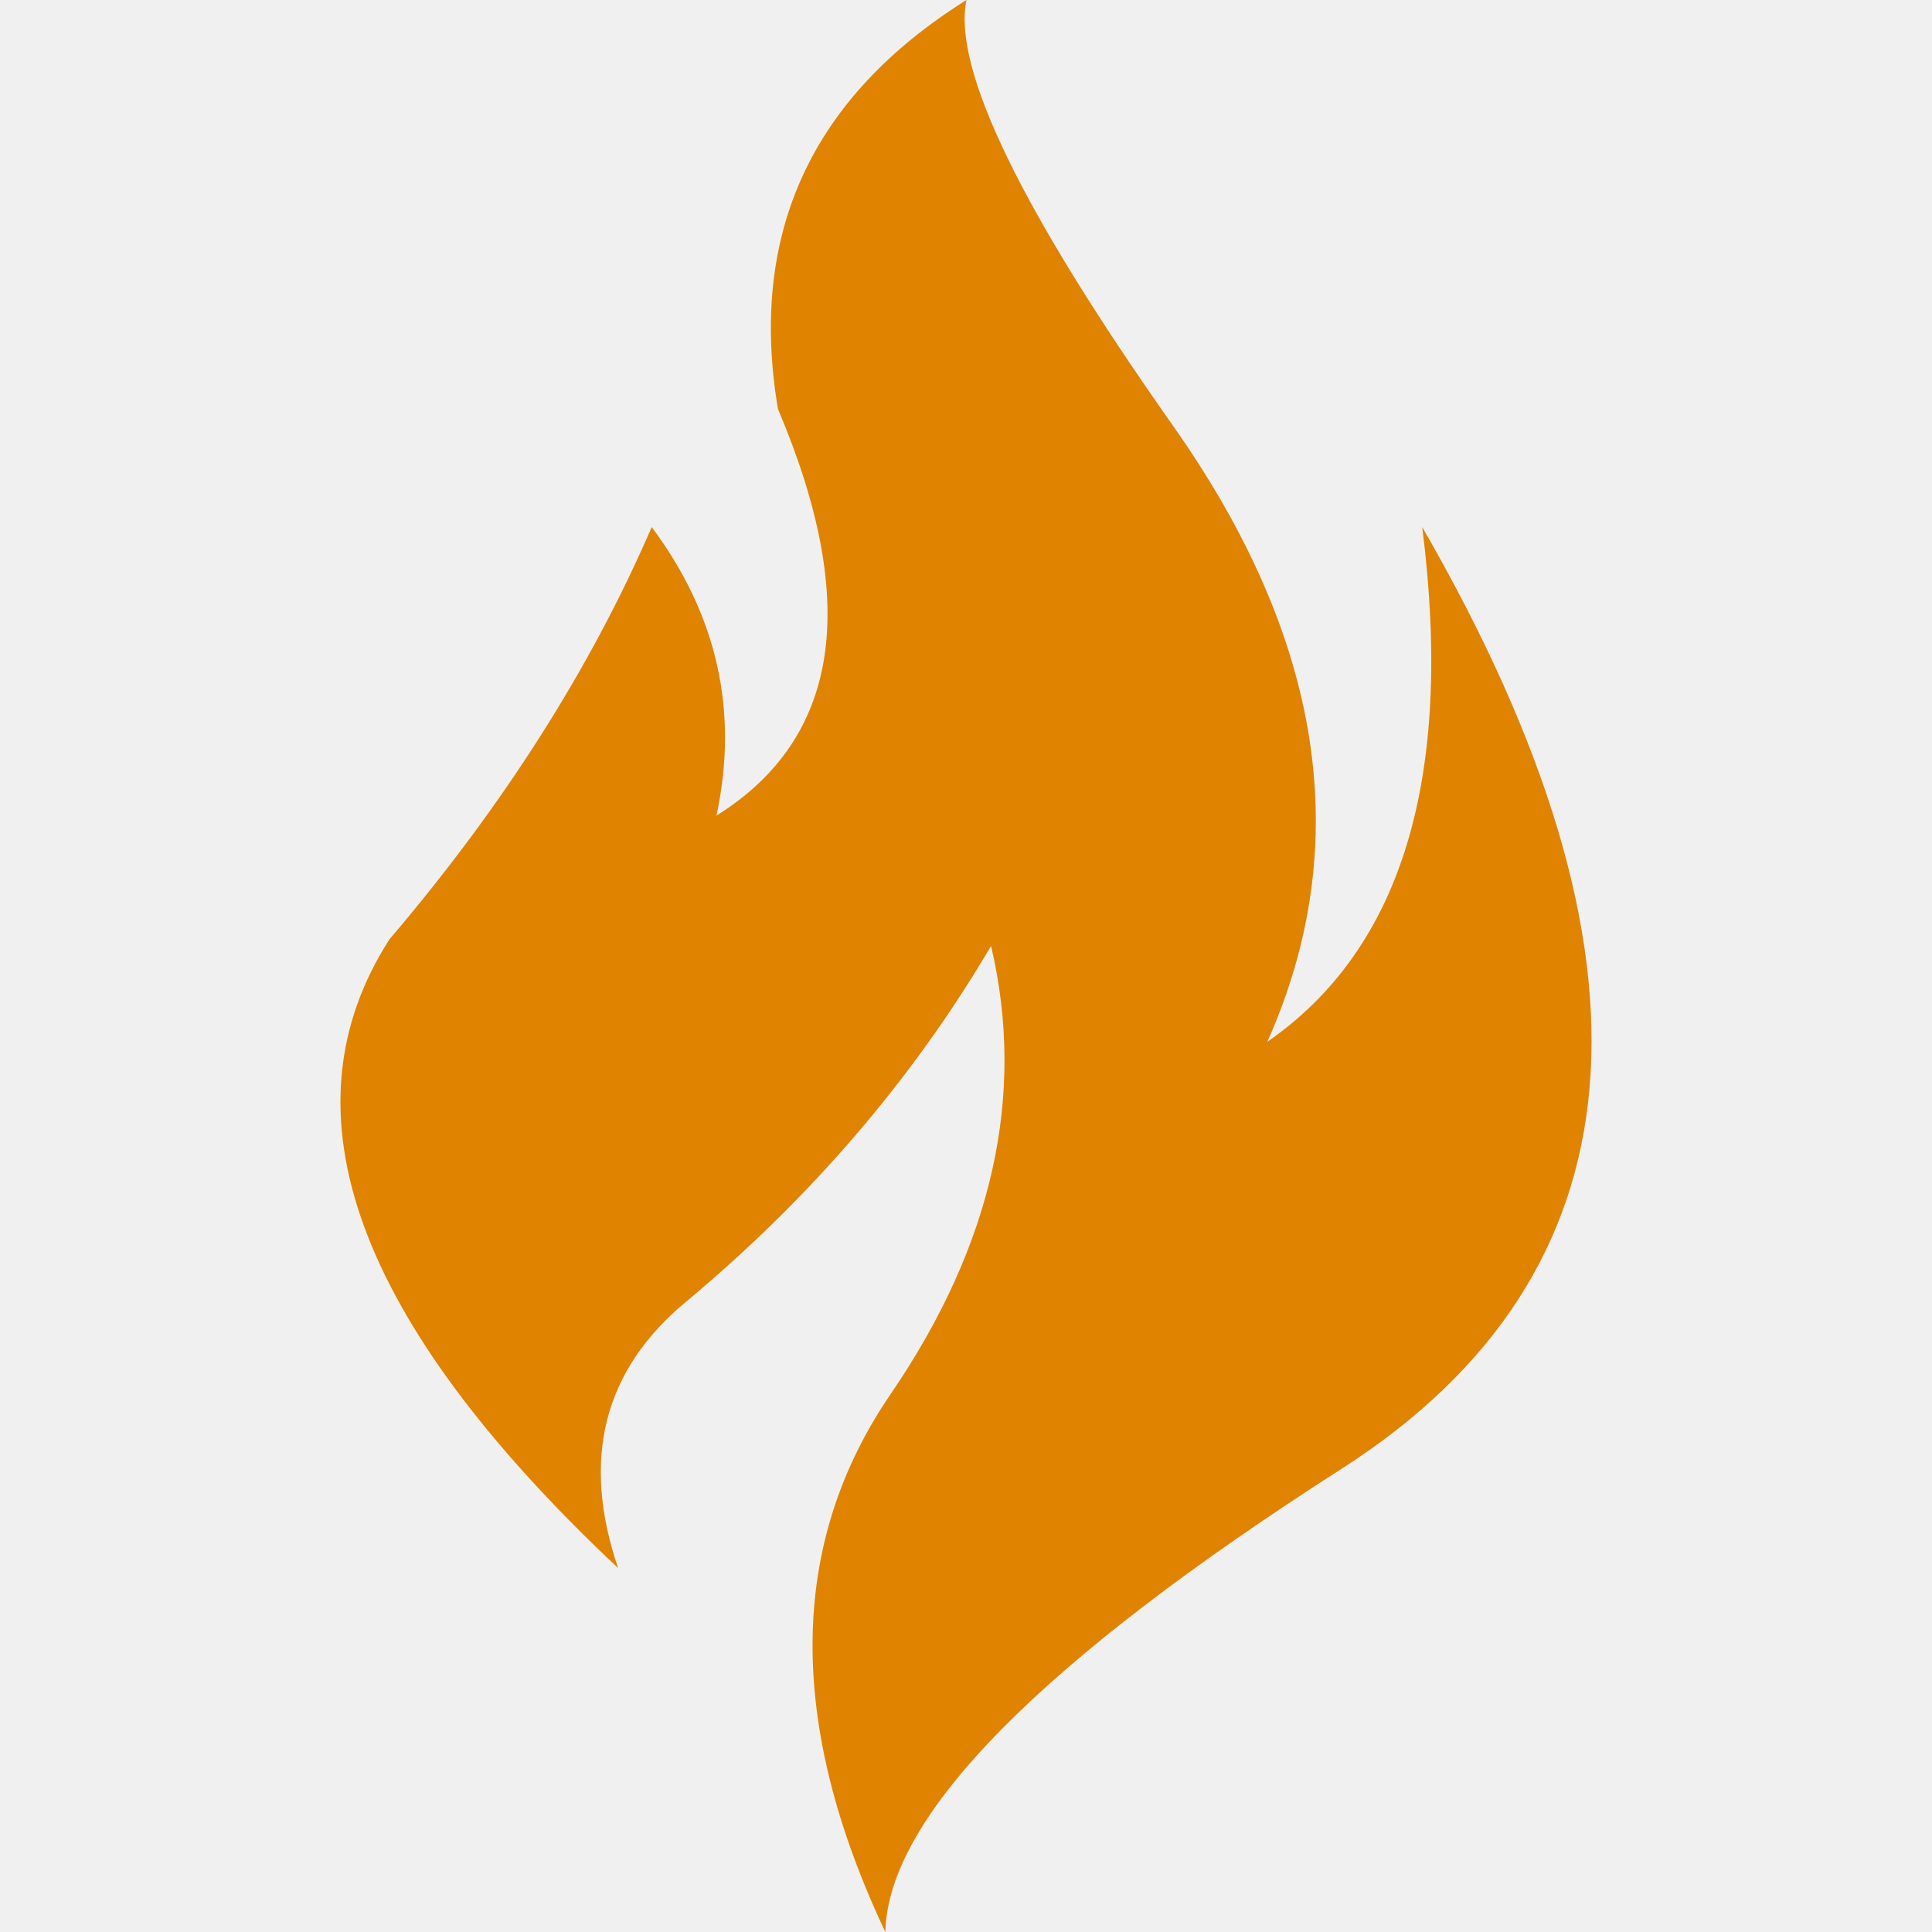
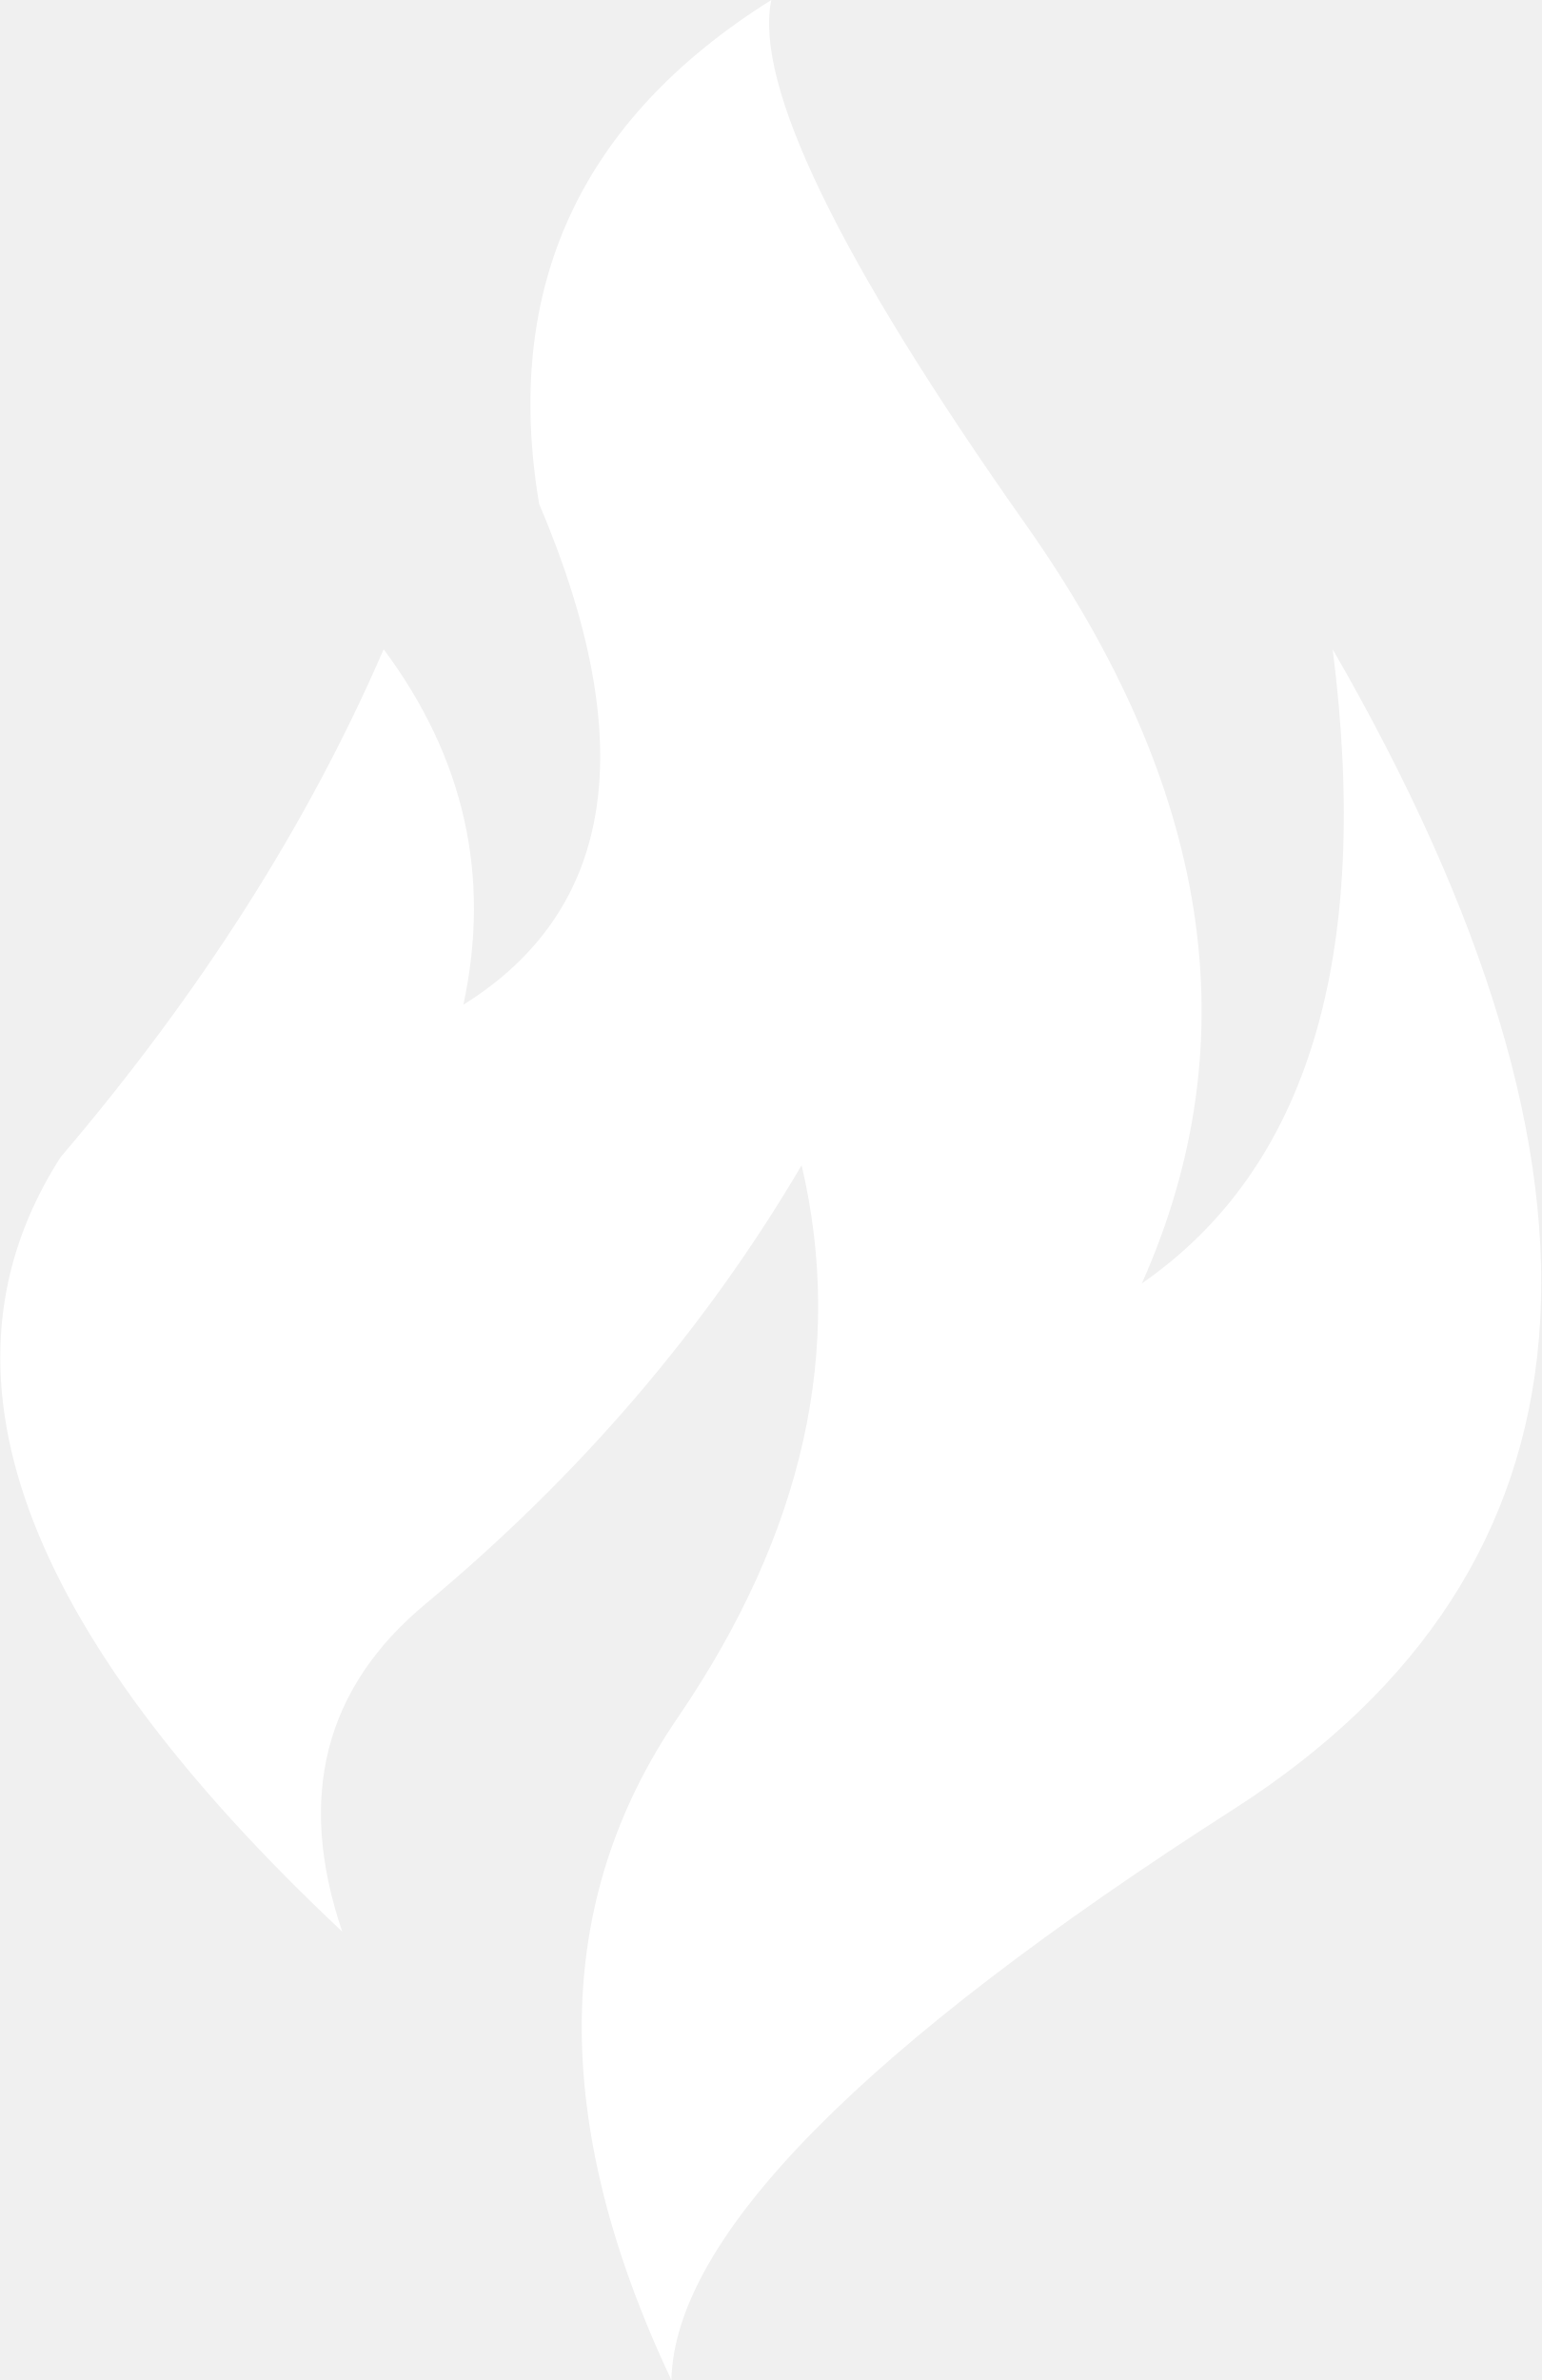
- <svg xmlns="http://www.w3.org/2000/svg" height="512" width="512" version="1.1" id="svg6">
-   <defs id="defs10" />
-   <g transform="matrix(4.344506,0,0,4.344506,23.04387,-48.22401)" id="g4">
-     <path d="M 42.15,36.05 Q 39.45,20 53.65,11.1 52.35,17.35 66.2,37 80.05,56.6 72,74.65 84.35,66.1 81.45,43.25 104.3,82.85 76.6,100.65 48.95,118.35 48.7,128.95 39.65,109.8 49.05,96.1 58.35,82.45 55.15,68.8 48,80.95 36.55,90.5 29,96.75 32.4,106.75 8.35,84.15 18.45,68.4 q 10.4,-12.2 16,-25.15 6,8.05 3.95,17.6 11.3,-7.05 3.75,-24.8" fill="#e08300" fill-rule="evenodd" stroke="none" id="path2" />
+ <svg xmlns="http://www.w3.org/2000/svg" height="117.85px" width="76.35px">
+   <g transform="matrix(1.0, 0.0, 0.0, 1.0, -14.45, -10.05)">
+     <path d="M41.15 35.0 Q38.45 18.95 52.65 10.05 51.35 16.3 65.2 35.95 79.05 55.55 71.0 73.6 83.35 65.05 80.45 42.2 103.3 81.8 75.6 99.6 47.95 117.3 47.7 127.9 38.65 108.75 48.05 95.05 57.35 81.4 54.15 67.75 47.0 79.9 35.55 89.45 28.0 95.7 31.4 105.7 7.35 83.1 17.45 67.35 27.85 55.15 33.45 42.2 39.45 50.25 37.4 59.8 48.7 52.75 41.15 35.0" fill="#ffffff" fill-rule="evenodd" stroke="none" />
  </g>
</svg>
